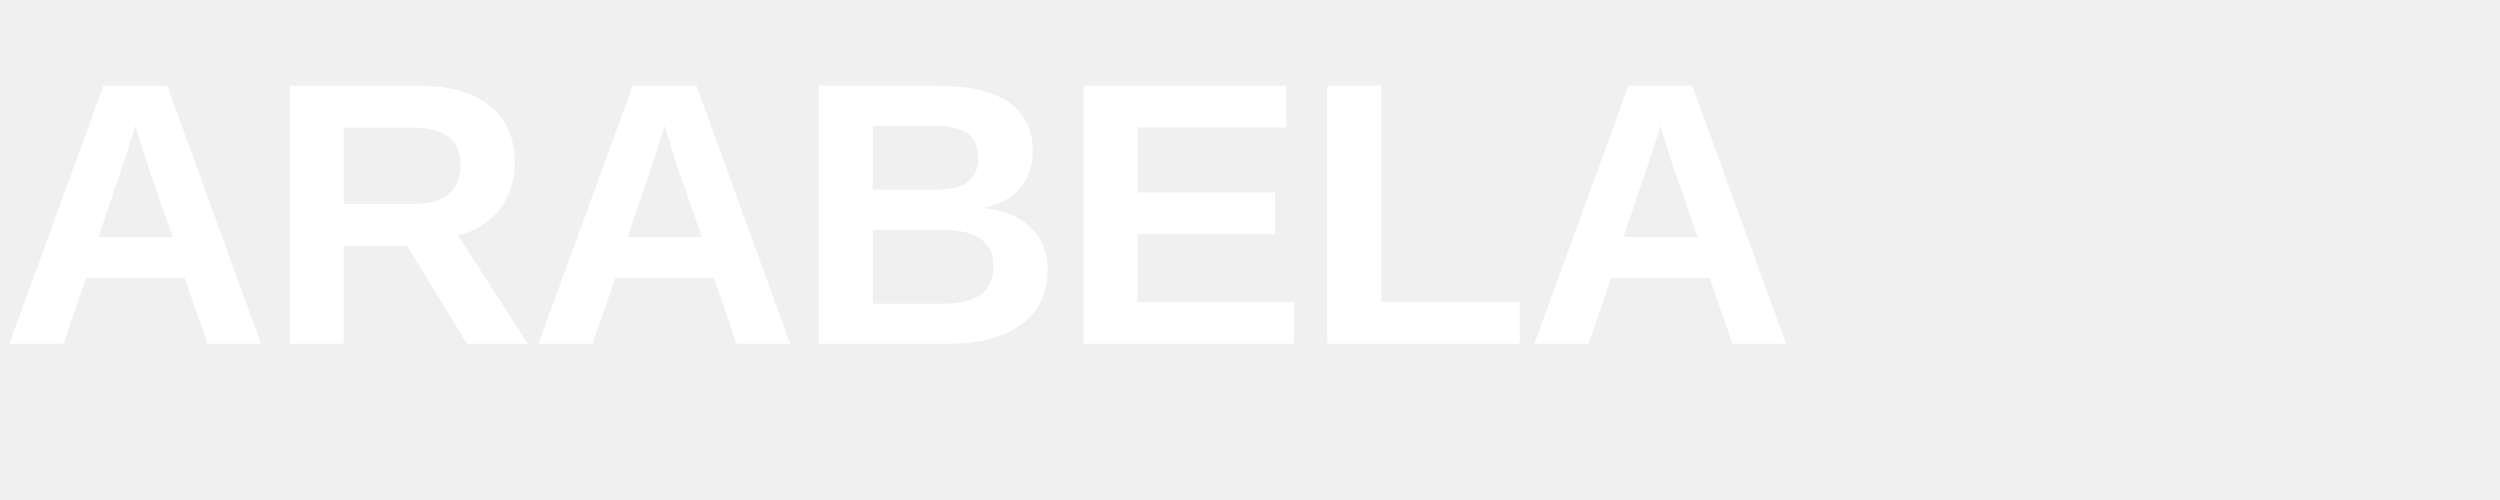
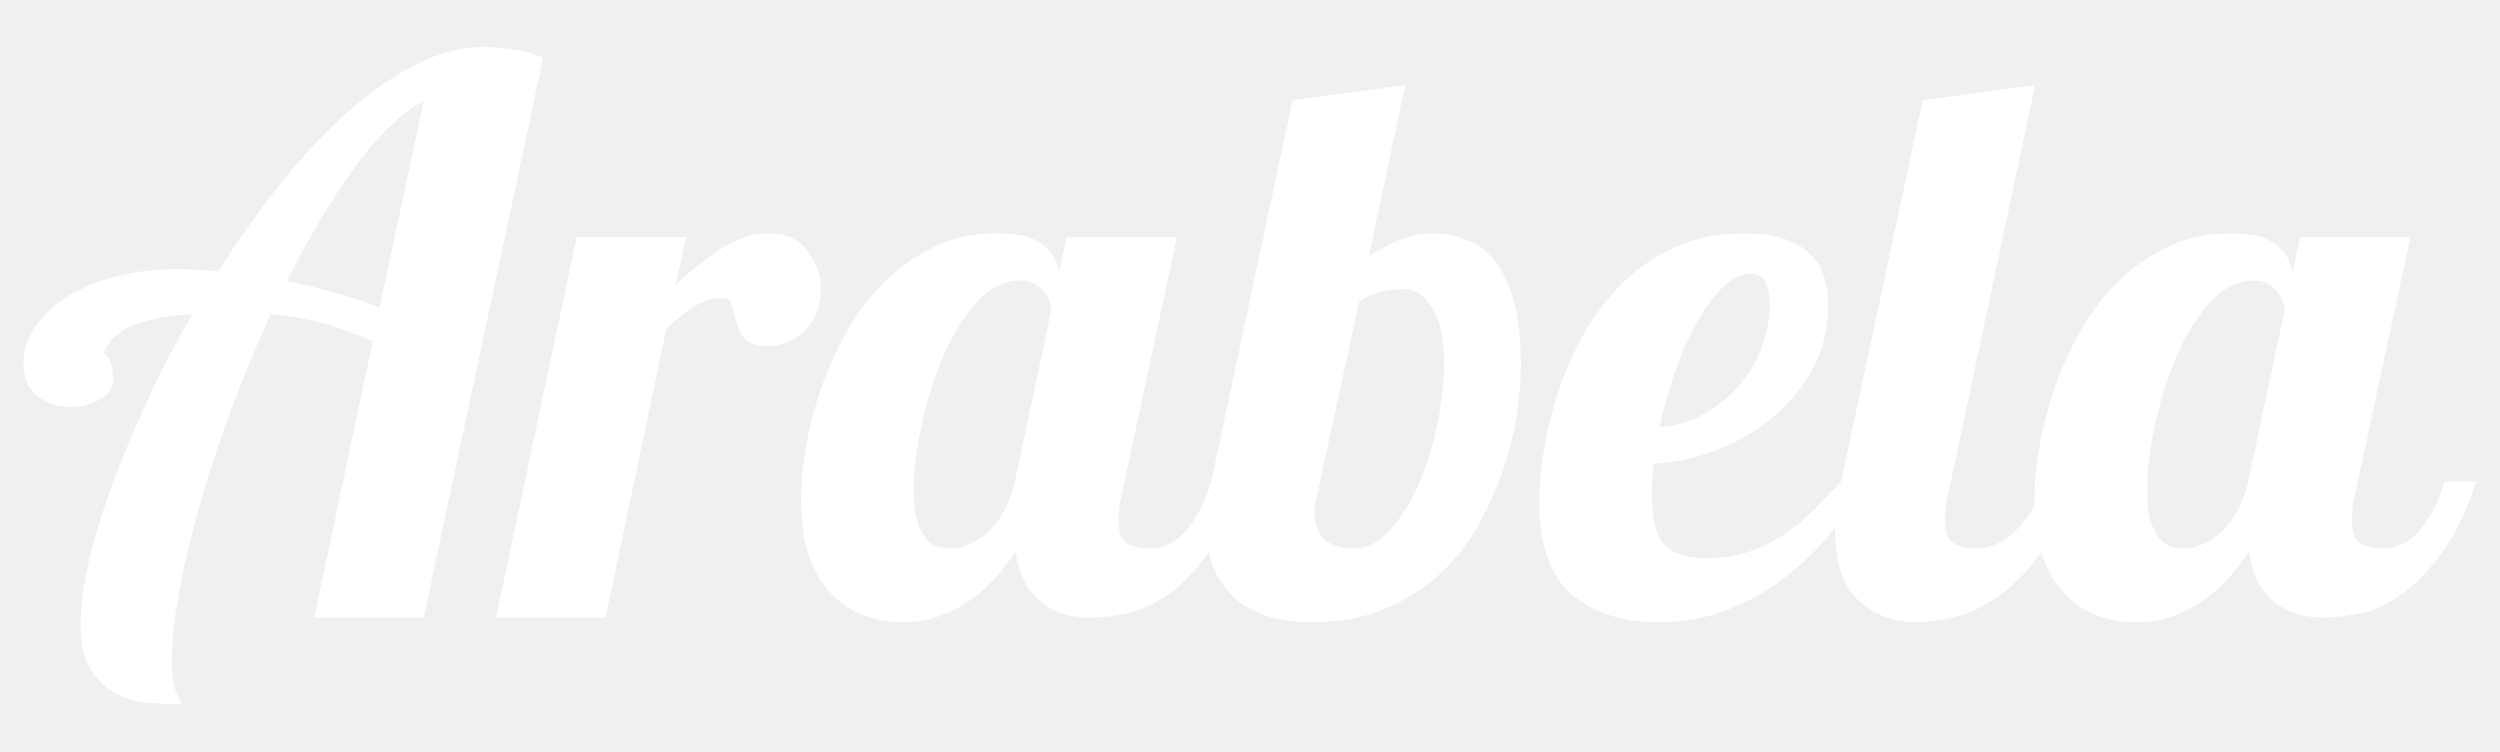
- <svg xmlns="http://www.w3.org/2000/svg" width="160" height="32" viewBox="0 0 160 32" fill="none">
-   <text x="0" y="22" fill="white" font-size="24" font-family="Poppins, Arial, Helvetica, sans-serif" font-weight="700" letter-spacing="-0.4">ARABELA</text>
+ <svg xmlns="http://www.w3.org/2000/svg" width="106.48" height="32" viewBox="0 0 106.48 32" fill="none" role="img" aria-label="Arabela">
+   <path d="M13.38 26.306 15.875 14.542Q14.644 13.991 13.623 13.731Q12.602 13.472 11.532 13.375Q10.625 15.352 9.847 17.442Q9.069 19.532 8.519 21.477Q7.968 23.421 7.644 25.123Q7.319 26.824 7.319 28.056Q7.319 28.995 7.465 29.384Q7.611 29.773 7.773 30.0Q7.125 30.0 6.363 29.935Q5.602 29.87 4.954 29.546Q4.306 29.222 3.868 28.525Q3.431 27.829 3.431 26.565Q3.431 25.463 3.771 23.972Q4.111 22.481 4.743 20.748Q5.375 19.014 6.25 17.118Q7.125 15.222 8.194 13.375Q6.671 13.472 5.699 13.845Q4.727 14.218 4.403 15.06Q4.532 15.06 4.678 15.384Q4.824 15.708 4.824 16.065Q4.824 16.648 4.289 16.988Q3.755 17.329 3.009 17.329Q2.167 17.329 1.583 16.859Q1.0 16.389 1.0 15.449Q1.0 14.639 1.502 13.91Q2.005 13.181 2.88 12.63Q3.755 12.079 4.954 11.771Q6.153 11.463 7.546 11.463Q8.259 11.463 9.296 11.56Q10.528 9.616 11.905 7.882Q13.282 6.148 14.741 4.836Q16.199 3.523 17.69 2.762Q19.181 2 20.639 2Q21.125 2 21.838 2.097Q22.551 2.194 23.134 2.454L18.046 26.306ZM18.046 4.301Q16.588 5.079 15.081 7.169Q13.574 9.259 12.213 11.981Q13.218 12.176 14.222 12.451Q15.227 12.727 16.167 13.116Z M29.227 10.102 28.773 12.144Q29.713 11.236 30.734 10.588Q31.755 9.94 32.727 9.94Q33.829 9.94 34.396 10.685Q34.963 11.431 34.963 12.37Q34.963 12.792 34.817 13.213Q34.671 13.634 34.38 13.975Q34.088 14.315 33.65 14.525Q33.213 14.736 32.63 14.736Q31.949 14.736 31.706 14.412Q31.463 14.088 31.366 13.715Q31.269 13.343 31.188 13.019Q31.106 12.694 30.75 12.694Q30.134 12.694 29.583 13.051Q29.032 13.407 28.384 13.991L25.792 26.306H21.125L24.56 10.102Z M50.13 10.102 47.764 21.12Q47.634 21.671 47.634 22.157Q47.634 22.838 47.958 23.097Q48.282 23.356 48.963 23.356Q49.903 23.356 50.567 22.546Q51.231 21.736 51.588 20.505H52.949Q52.269 22.481 51.41 23.632Q50.551 24.782 49.66 25.382Q48.769 25.981 47.926 26.144Q47.083 26.306 46.435 26.306Q45.106 26.306 44.28 25.593Q43.454 24.88 43.259 23.486Q42.903 24.037 42.417 24.588Q41.931 25.139 41.331 25.56Q40.731 25.981 40.019 26.241Q39.306 26.5 38.431 26.5Q37.588 26.5 36.826 26.225Q36.065 25.949 35.449 25.333Q34.833 24.718 34.477 23.729Q34.12 22.741 34.12 21.282Q34.12 20.181 34.347 18.917Q34.574 17.653 35.028 16.389Q35.481 15.125 36.162 13.958Q36.843 12.792 37.782 11.9Q38.722 11.009 39.873 10.475Q41.023 9.94 42.449 9.94Q42.838 9.94 43.275 9.988Q43.713 10.037 44.086 10.215Q44.458 10.394 44.734 10.734Q45.009 11.074 45.106 11.625L45.431 10.102ZM43.454 11.949Q42.417 11.949 41.574 12.905Q40.731 13.861 40.148 15.238Q39.565 16.616 39.241 18.155Q38.917 19.694 38.917 20.829Q38.917 21.769 39.095 22.271Q39.273 22.773 39.516 23.016Q39.759 23.259 40.035 23.308Q40.31 23.356 40.537 23.356Q40.894 23.356 41.299 23.178Q41.704 23.0 42.093 22.644Q42.481 22.287 42.773 21.752Q43.065 21.218 43.227 20.505L44.782 13.181Q44.782 13.051 44.701 12.84Q44.62 12.63 44.475 12.435Q44.329 12.241 44.086 12.095Q43.843 11.949 43.454 11.949Z M55.056 4.269 59.852 3.62 58.296 10.912Q59.301 10.296 59.884 10.118Q60.468 9.94 60.954 9.94Q61.796 9.94 62.509 10.231Q63.222 10.523 63.725 11.188Q64.227 11.852 64.502 12.921Q64.778 13.991 64.778 15.546Q64.778 16.486 64.6 17.669Q64.421 18.852 64 20.067Q63.579 21.282 62.914 22.449Q62.25 23.616 61.262 24.507Q60.273 25.398 58.944 25.949Q57.616 26.5 55.898 26.5Q53.662 26.5 52.512 25.398Q51.361 24.296 51.361 22.352Q51.361 21.444 51.588 20.505ZM61.505 15.417Q61.505 14.833 61.407 14.266Q61.31 13.699 61.083 13.262Q60.856 12.824 60.532 12.565Q60.208 12.306 59.787 12.306Q59.625 12.306 59.35 12.338Q59.074 12.37 58.799 12.435Q58.523 12.5 58.264 12.613Q58.005 12.727 57.875 12.889L56.093 21.12Q55.995 21.509 55.995 21.866Q55.995 23.356 57.713 23.356Q58.491 23.356 59.187 22.595Q59.884 21.833 60.403 20.667Q60.921 19.5 61.213 18.09Q61.505 16.681 61.505 15.417Z M70.352 21.056Q70.352 22.708 70.935 23.243Q71.519 23.778 72.685 23.778Q73.657 23.778 74.435 23.519Q75.213 23.259 75.894 22.822Q76.574 22.384 77.19 21.785Q77.806 21.185 78.421 20.505H79.523Q78.843 21.639 77.968 22.708Q77.093 23.778 75.991 24.62Q74.889 25.463 73.56 25.981Q72.231 26.5 70.611 26.5Q68.31 26.5 66.933 25.301Q65.556 24.102 65.556 21.347Q65.556 20.407 65.75 19.208Q65.944 18.009 66.35 16.745Q66.755 15.481 67.435 14.266Q68.116 13.051 69.088 12.079Q70.06 11.106 71.356 10.523Q72.653 9.94 74.306 9.94Q75.375 9.94 76.072 10.199Q76.769 10.458 77.174 10.896Q77.579 11.333 77.725 11.884Q77.87 12.435 77.87 13.051Q77.87 14.412 77.255 15.611Q76.639 16.81 75.602 17.701Q74.565 18.593 73.22 19.127Q71.875 19.662 70.417 19.759Q70.384 20.116 70.368 20.44Q70.352 20.764 70.352 21.056ZM75.375 12.986Q75.375 12.37 75.197 12.014Q75.019 11.657 74.565 11.657Q73.949 11.657 73.366 12.241Q72.782 12.824 72.264 13.748Q71.745 14.671 71.34 15.838Q70.935 17.005 70.676 18.204Q71.616 18.139 72.475 17.685Q73.333 17.231 73.981 16.519Q74.63 15.806 75.002 14.882Q75.375 13.958 75.375 12.986Z M86.685 3.62 82.958 21.12Q82.829 21.671 82.829 22.157Q82.829 22.838 83.153 23.097Q83.477 23.356 84.157 23.356Q85.097 23.356 85.907 22.546Q86.718 21.736 87.074 20.505H88.435Q87.755 22.481 86.847 23.664Q85.94 24.847 85.0 25.479Q84.06 26.111 83.169 26.306Q82.278 26.5 81.63 26.5Q80.171 26.5 79.167 25.576Q78.162 24.653 78.162 22.611Q78.162 21.736 78.421 20.505L81.889 4.269Z M102.662 10.102 100.296 21.12Q100.167 21.671 100.167 22.157Q100.167 22.838 100.491 23.097Q100.815 23.356 101.495 23.356Q102.435 23.356 103.1 22.546Q103.764 21.736 104.12 20.505H105.481Q104.801 22.481 103.942 23.632Q103.083 24.782 102.192 25.382Q101.301 25.981 100.458 26.144Q99.616 26.306 98.968 26.306Q97.639 26.306 96.812 25.593Q95.986 24.88 95.792 23.486Q95.435 24.037 94.949 24.588Q94.463 25.139 93.863 25.56Q93.264 25.981 92.551 26.241Q91.838 26.5 90.963 26.5Q90.12 26.5 89.359 26.225Q88.597 25.949 87.981 25.333Q87.366 24.718 87.009 23.729Q86.653 22.741 86.653 21.282Q86.653 20.181 86.88 18.917Q87.106 17.653 87.56 16.389Q88.014 15.125 88.694 13.958Q89.375 12.792 90.315 11.9Q91.255 11.009 92.405 10.475Q93.556 9.94 94.981 9.94Q95.37 9.94 95.808 9.988Q96.245 10.037 96.618 10.215Q96.991 10.394 97.266 10.734Q97.542 11.074 97.639 11.625L97.963 10.102ZM95.986 11.949Q94.949 11.949 94.106 12.905Q93.264 13.861 92.681 15.238Q92.097 16.616 91.773 18.155Q91.449 19.694 91.449 20.829Q91.449 21.769 91.627 22.271Q91.806 22.773 92.049 23.016Q92.292 23.259 92.567 23.308Q92.843 23.356 93.069 23.356Q93.426 23.356 93.831 23.178Q94.236 23.0 94.625 22.644Q95.014 22.287 95.306 21.752Q95.597 21.218 95.759 20.505L97.315 13.181Q97.315 13.051 97.234 12.84Q97.153 12.63 97.007 12.435Q96.861 12.241 96.618 12.095Q96.375 11.949 95.986 11.949Z" fill="#FFFFFF" />
</svg>
